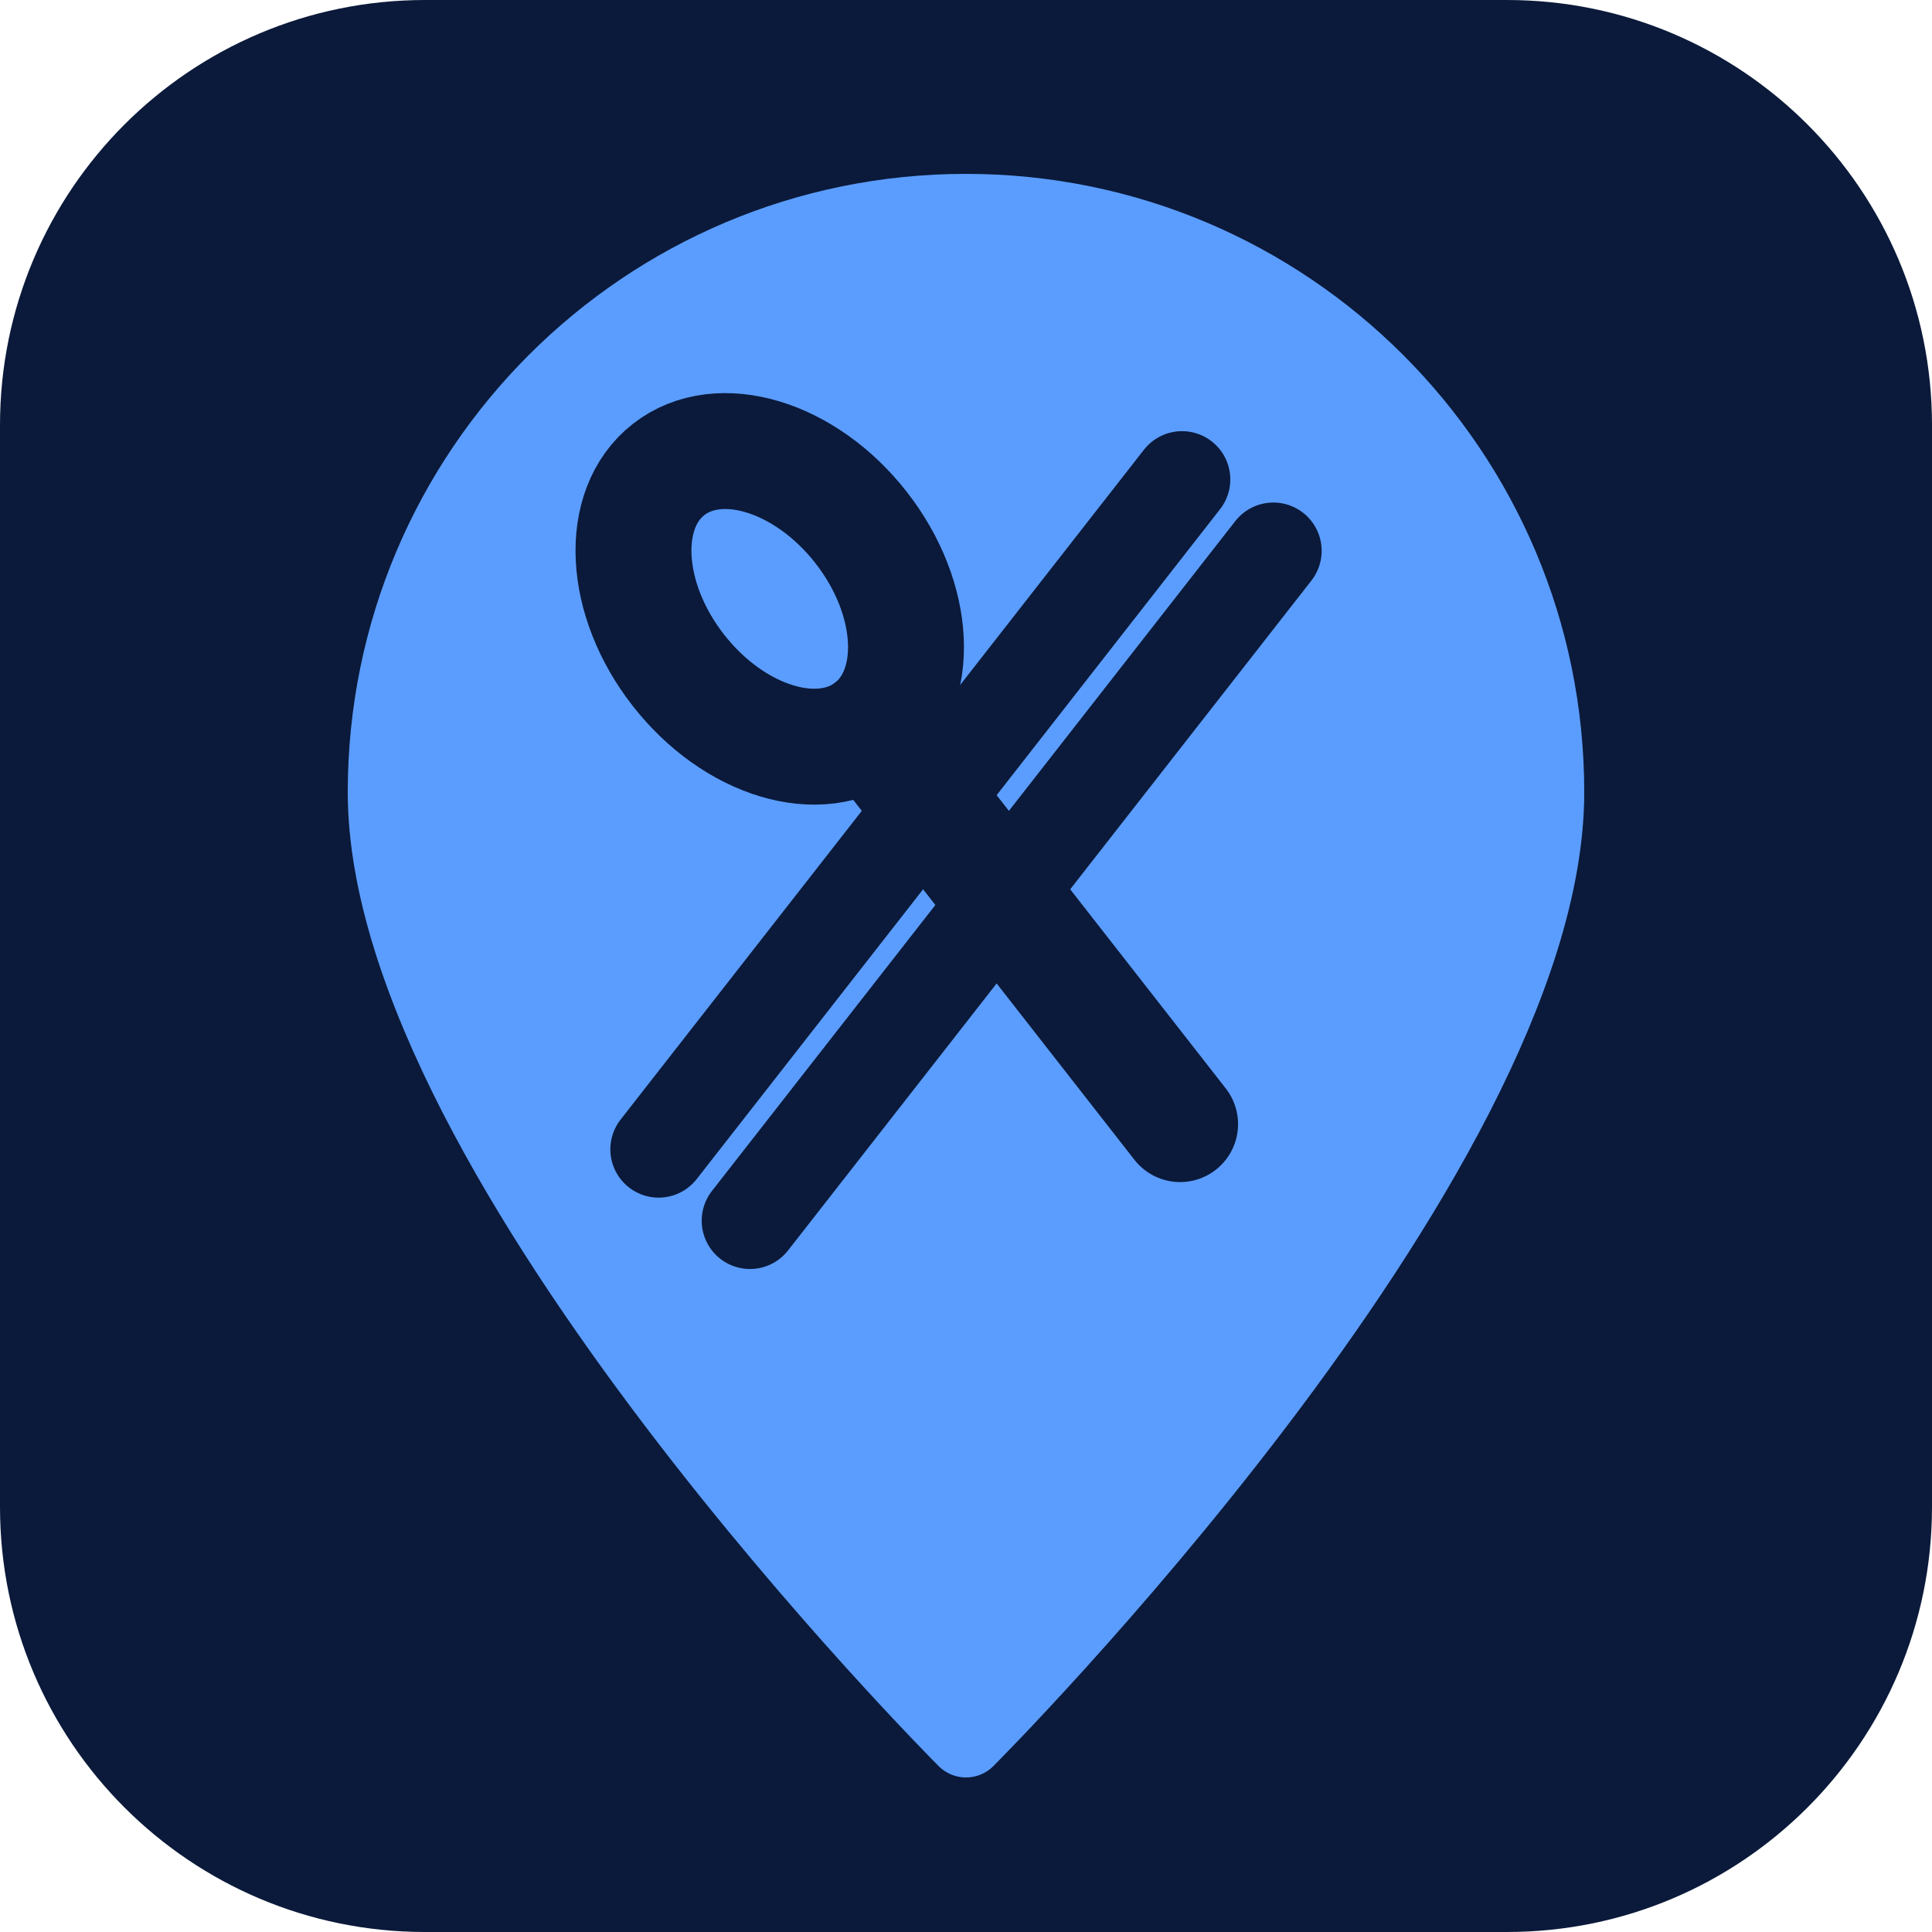
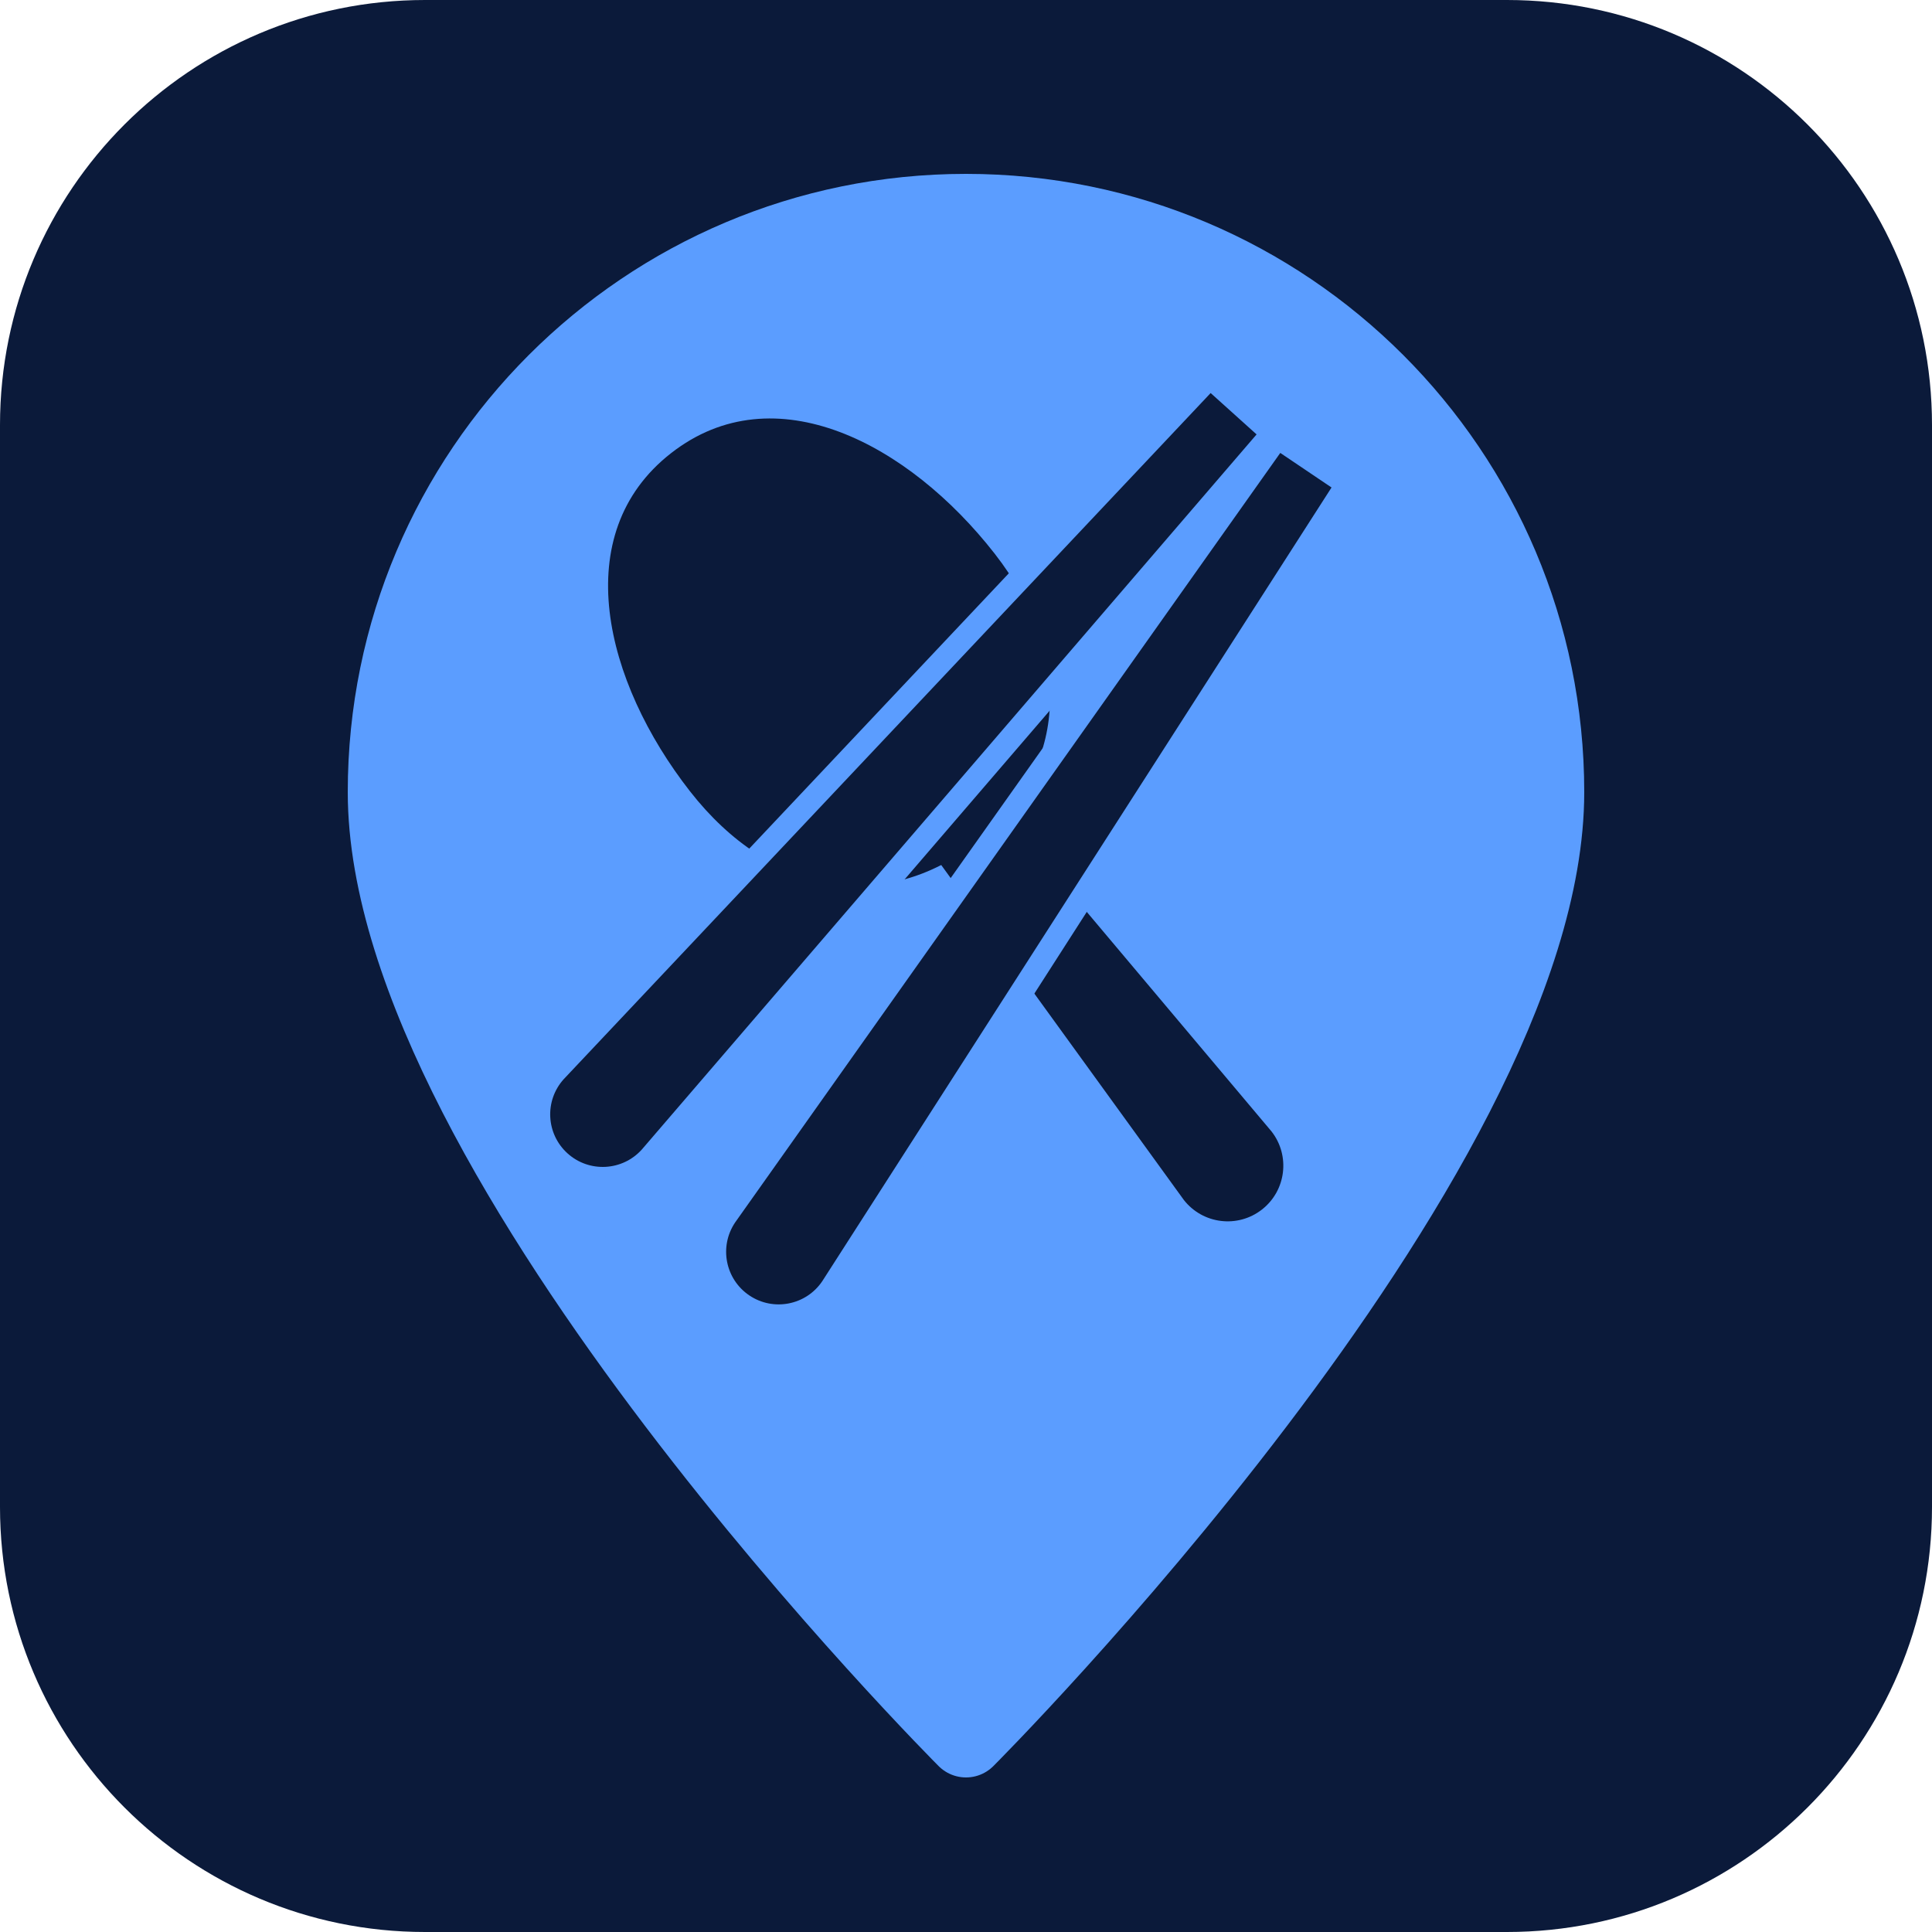
- <svg xmlns="http://www.w3.org/2000/svg" viewBox="0 0 100 100" width="512" height="512">
+ <svg xmlns="http://www.w3.org/2000/svg" width="512" height="512" viewBox="0 0 100 100">
  <rect width="100" height="100" rx="22" fill="#0B1A3A" />
  <path d="M50 90C50 90 20 60 20 41a30 30 0 1 1 60 0C80 60 50 90 50 90Z" fill="#5B9DFF" stroke="#5B9DFF" stroke-width="4" stroke-linejoin="round" />
-   <g fill="none" stroke="#0B1A3A" stroke-width="6" stroke-linecap="round" stroke-linejoin="round">
-     <g transform="rotate(-38 50 44)">
-       <ellipse cx="50" cy="27.5" rx="6" ry="8.5" />
-       <path d="M50 36v26" />
+   <g transform="translate(50 43) scale(0.8)">
+     <g transform="rotate(-38)" fill="#0B1A3A">
+       <path d="M0 -31C8.5 -31 12.5 -22 12.5 -13C12.5 -4.5 7.5 1 0 1C-7.5 1 -12.5 -4.5 -12.5 -13C-12.5 -22 -8.5 -31 0 -31Z" />
+       <path d="M-2.6 0L-3.6 27.5A3.6 3.6 0 0 0 3.6 27.5L2.6 0Z" />
    </g>
-     <g transform="rotate(38 50 44)" stroke-width="5">
-       <path d="M47 22v44M53 22v44" />
+     <g transform="rotate(38)">
+       <g fill="#5B9DFF" stroke="#5B9DFF" stroke-width="3" stroke-linejoin="round">
+         <g transform="translate(-5.2 0) rotate(4)">
+           <path d="M-2 -32L2 -32L3.4 29A3.4 3.4 0 0 1 -3.4 29Z" />
+         </g>
+         <g transform="translate(5.2 0) rotate(-4)">
+           <path d="M-2 -32L2 -32L3.4 29A3.4 3.4 0 0 1 -3.4 29Z" />
+         </g>
+       </g>
+       <g fill="#0B1A3A">
+         <g transform="translate(-5.2 0) rotate(4)">
+           <path d="M-2 -32L2 -32L3.4 29A3.4 3.4 0 0 1 -3.4 29Z" />
+         </g>
+         <g transform="translate(5.2 0) rotate(-4)">
+           <path d="M-2 -32L2 -32L3.4 29A3.4 3.4 0 0 1 -3.4 29Z" />
+         </g>
+       </g>
    </g>
  </g>
</svg>
